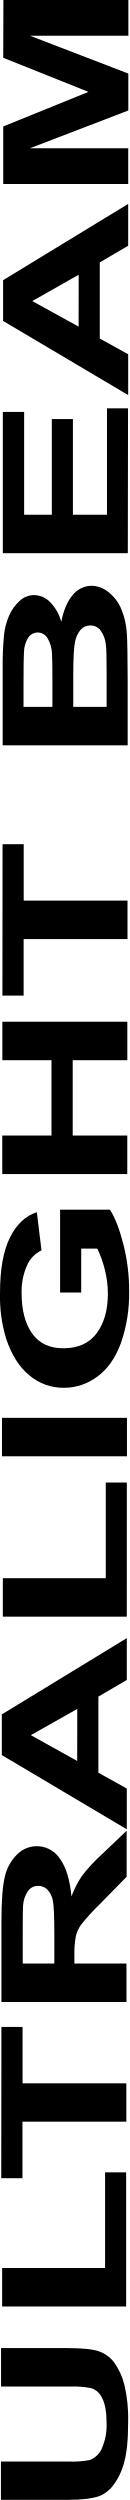
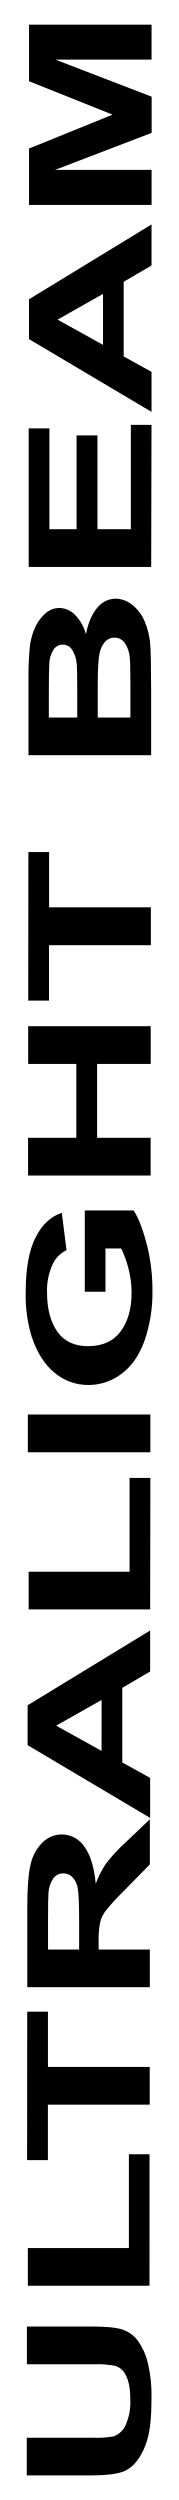
- <svg xmlns="http://www.w3.org/2000/svg" preserveAspectRatio="none" viewBox="0 0 45.51 880.2">
-   <defs>100%</defs>
-   <path class="a" d="M0.33,880.2V866.65H24.18a32.63,32.63,0,0,0,7.35-.5A7.55,7.55,0,0,0,35.88,862a20.26,20.26,0,0,0,1.64-8.95q0-5.77-1.54-8.69a6.33,6.33,0,0,0-3.79-3.52,32.75,32.75,0,0,0-7.47-.59H0.37V826.71H23.5q7.92,0,11.2,1.1a11.41,11.41,0,0,1,5.52,4,22.7,22.7,0,0,1,3.58,7.89,50.84,50.84,0,0,1,1.32,12.9q0,9.61-1.47,14.57a22.54,22.54,0,0,1-3.79,7.85,11.45,11.45,0,0,1-4.88,3.8q-3.78,1.33-11.17,1.33H0.33Z" />
-   <path class="a" d="M44.41,812.07H0.76V798.52H37l0-33.68h7.41Z" />
-   <path class="a" d="M44.47,747H7.91l0,19.9H0.44L0.5,713.65H7.94l0,19.86H44.48V747Z" />
-   <path class="a" d="M44.51,704.86h-44l0-28.51q0-10.75,1.2-15.63A15.72,15.72,0,0,1,6,652.93a9.72,9.72,0,0,1,15.11,1.51q3.22,4.44,4.05,13.27a33.44,33.44,0,0,1,3.7-7.25A57.44,57.44,0,0,1,36,652.75l8.59-8.19,0,16.2L35,670.55a72.19,72.19,0,0,0-6.48,7.14,11.69,11.69,0,0,0-1.83,4.07,33.47,33.47,0,0,0-.5,6.82v2.75H44.53v13.54ZM19.13,691.32v-10q0-9.75-.53-12.17a7.77,7.77,0,0,0-1.86-3.8,4.39,4.39,0,0,0-3.3-1.37,4.29,4.29,0,0,0-3.59,1.81,10.24,10.24,0,0,0-1.73,5.1Q8,672.51,8,680.75v10.57H19.13Z" />
-   <path class="a" d="M44.64,576.75v14.73l-10,5.86,0,26.81,10,5.54v14.37l-44-26.13V603.61ZM27.2,601.68l-16.34,9.24L27.18,620Z" />
-   <path class="a" d="M44.64,569.2H1V555.65H37.24l0-33.68h7.42Z" />
-   <path class="a" d="M44.7,512.73h-44V499.19h44v13.54Z" />
-   <path class="a" d="M28.58,455.08H21.16l0-29.19H38.72q2.7,4.26,4.75,12.33a66.06,66.06,0,0,1,2,16.36,52.8,52.8,0,0,1-2.92,18.35q-2.9,7.83-8.3,11.76a19.48,19.48,0,0,1-11.73,3.93,18.68,18.68,0,0,1-12.21-4.39Q5,479.84,2.18,471.37A50.46,50.46,0,0,1,0,455.31q0-12.49,3.46-19.52t9.51-9l1.64,13.45a10.39,10.39,0,0,0-5.12,5.33,22.56,22.56,0,0,0-1.88,9.77q0,8.88,3.68,14.12t11,5.24q7.83,0,11.76-5.31t3.93-13.91a34.27,34.27,0,0,0-1.09-8.53,35.83,35.83,0,0,0-2.65-7.34H28.59v15.51Z" />
-   <path class="a" d="M44.8,413.36h-44V399.81H18.13l0-26.54H0.83V359.73h44v13.54H25.6l0,26.54H44.81v13.54Z" />
-   <path class="a" d="M44.88,330.63H8.32l0,19.9H0.85l0.05-53.3H8.35l0,19.86H44.89v13.54Z" />
-   <path class="a" d="M0.94,262.41l0-26.81a117.4,117.4,0,0,1,.45-11.87,23.42,23.42,0,0,1,1.82-7,15.09,15.09,0,0,1,3.68-5.15,7.52,7.52,0,0,1,5.15-2.06,7.94,7.94,0,0,1,5.67,2.54,15.69,15.69,0,0,1,3.87,6.89q1.18-6.13,4-9.42a8.51,8.51,0,0,1,6.64-3.29,9.62,9.62,0,0,1,5.84,2.13,14.82,14.82,0,0,1,4.53,5.81,26.23,26.23,0,0,1,2.08,9.08q0.24,3.39.28,16.33l0,22.83h-44Zm7.34-13.54H18.45V240q0-7.91-.14-9.84a11.56,11.56,0,0,0-1.57-5.47,4,4,0,0,0-6.75-.27,9.87,9.87,0,0,0-1.55,5.1q-0.15,2-.16,11.58v7.78Zm17.5,0H37.54V236.33q0-7.32-.26-9.29a10.21,10.21,0,0,0-1.75-4.92,4.4,4.4,0,0,0-3.74-1.9,4.45,4.45,0,0,0-3.36,1.46,9,9,0,0,0-2,4.23q-0.63,2.77-.64,12v10.94Z" />
-   <path class="a" d="M45,194.78H1l0-49.74H8.5l0,36.19h9.75l0-33.68h7.42l0,33.68h12l0-37.47h7.41Z" />
-   <path class="a" d="M45.13,71.79V86.52l-10,5.86,0,26.81,10,5.54V139.1L1.09,113V98.65ZM27.7,96.73L11.36,106,27.68,115Z" />
-   <path class="a" d="M45.14,64.79h-44l0-20.27,30-12.17-30-12L1.2,0h44V12.58H10.55L45.18,25.9v13L10.51,52.21H45.15V64.79Z" />
+ <svg xmlns="http://www.w3.org/2000/svg" id="918c03aa-fc32-48bf-b3b0-0699593ac701" data-name="Layer 1" viewBox="0 0 64.08 897.84">
+   <defs />
+   <g id="52bdf94d-1253-43dd-a201-4af5a17d849e" data-name="Ultra">
+     <path class="fc3d5b6b-0c14-4983-a97a-dd879f45c05e" d="M9.62,889V875.48H33.47a32.63,32.63,0,0,0,7.35-.5,7.55,7.55,0,0,0,4.34-4.14,20.26,20.26,0,0,0,1.64-8.95q0-5.77-1.54-8.69a6.33,6.33,0,0,0-3.79-3.52,32.75,32.75,0,0,0-7.47-.59H9.66V835.53H32.79q7.92,0,11.2,1.1a11.41,11.41,0,0,1,5.52,4,22.7,22.7,0,0,1,3.58,7.89,50.84,50.84,0,0,1,1.32,12.9q0,9.61-1.47,14.57a22.54,22.54,0,0,1-3.79,7.85,11.45,11.45,0,0,1-4.88,3.8Q40.48,889,33.09,889H9.62Z" />
+     <path class="fc3d5b6b-0c14-4983-a97a-dd879f45c05e" d="M53.69,820.89H10V807.35H46.29l0-33.68h7.41Z" />
+     <path class="fc3d5b6b-0c14-4983-a97a-dd879f45c05e" d="M53.76,755.87H17.2l0,19.9H9.73l0.05-53.31h7.44l0,19.86H53.77v13.54Z" />
+     <path class="fc3d5b6b-0c14-4983-a97a-dd879f45c05e" d="M53.8,713.68h-44l0-28.51q0-10.75,1.2-15.63a15.72,15.72,0,0,1,4.22-7.8,9.72,9.72,0,0,1,15.11,1.51q3.22,4.44,4.05,13.27a33.44,33.44,0,0,1,3.7-7.25,57.44,57.44,0,0,1,7.15-7.71l8.59-8.19,0,16.2-9.59,9.79a72.19,72.19,0,0,0-6.48,7.14,11.69,11.69,0,0,0-1.83,4.07,33.47,33.47,0,0,0-.5,6.82v2.75H53.81v13.54ZM28.42,700.14v-10q0-9.75-.53-12.17a7.77,7.77,0,0,0-1.86-3.8,4.39,4.39,0,0,0-3.3-1.37,4.29,4.29,0,0,0-3.59,1.81,10.24,10.24,0,0,0-1.73,5.1q-0.15,1.65-.16,9.88v10.57H28.42Z" />
+     <path class="fc3d5b6b-0c14-4983-a97a-dd879f45c05e" d="M53.92,585.57V600.3l-10,5.86,0,26.81,10,5.54v14.37l-44-26.13V612.43ZM36.49,610.51l-16.34,9.24,16.32,9.06Z" />
+     <path class="fc3d5b6b-0c14-4983-a97a-dd879f45c05e" d="M53.93,578H10.29V564.47H46.53l0-33.68H54Z" />
+     <path class="fc3d5b6b-0c14-4983-a97a-dd879f45c05e" d="M54,521.56H10V508H54v13.54Z" />
+     <path class="fc3d5b6b-0c14-4983-a97a-dd879f45c05e" d="M37.86,463.9H30.45l0-29.19H48Q50.7,439,52.75,447a66.06,66.06,0,0,1,2,16.36,52.8,52.8,0,0,1-2.92,18.35q-2.9,7.83-8.3,11.76a19.48,19.48,0,0,1-11.73,3.93,18.68,18.68,0,0,1-12.21-4.39q-5.34-4.39-8.18-12.86a50.46,50.46,0,0,1-2.18-16.06q0-12.49,3.46-19.52t9.51-9L23.89,449a10.39,10.39,0,0,0-5.12,5.33,22.56,22.56,0,0,0-1.88,9.77q0,8.88,3.68,14.12t11,5.24q7.83,0,11.76-5.31t3.93-13.91a34.27,34.27,0,0,0-1.09-8.53,35.83,35.83,0,0,0-2.65-7.34H37.88V463.9Z" />
+     <path class="fc3d5b6b-0c14-4983-a97a-dd879f45c05e" d="M54.08,422.18h-44V408.63H27.41l0-26.54H10.12V368.55h44v13.54H34.88l0,26.54H54.1v13.54Z" />
+     <path class="fc3d5b6b-0c14-4983-a97a-dd879f45c05e" d="M54.17,339.45H17.6l0,19.9H10.14L10.19,306h7.44l0,19.86H54.18v13.54Z" />
+     <path class="fc3d5b6b-0c14-4983-a97a-dd879f45c05e" d="M10.23,271.23l0-26.81a117.4,117.4,0,0,1,.45-11.87,23.42,23.42,0,0,1,1.82-7,15.09,15.09,0,0,1,3.68-5.15,7.52,7.52,0,0,1,5.15-2.06A7.94,7.94,0,0,1,27,220.88a15.69,15.69,0,0,1,3.87,6.89q1.18-6.13,4-9.42A8.51,8.51,0,0,1,41.53,215a9.62,9.62,0,0,1,5.84,2.13A14.82,14.82,0,0,1,51.89,223,26.23,26.23,0,0,1,54,232.06q0.24,3.39.28,16.33l0,22.83h-44Zm7.34-13.54H27.74v-8.88q0-7.91-.14-9.84A11.56,11.56,0,0,0,26,233.5a4,4,0,0,0-6.75-.27,9.87,9.87,0,0,0-1.55,5.1q-0.15,2-.16,11.58v7.78Zm17.5,0H46.83V245.15q0-7.32-.26-9.29a10.21,10.21,0,0,0-1.75-4.92A4.4,4.4,0,0,0,41.1,229a4.45,4.45,0,0,0-3.36,1.46,9,9,0,0,0-2,4.23q-0.63,2.77-.64,12v10.94Z" />
+     <path class="fc3d5b6b-0c14-4983-a97a-dd879f45c05e" d="M54.3,203.6h-44l0-49.74h7.44l0,36.19H27.5l0-33.68H35l0,33.68h12l0-37.47h7.41Z" />
+     <path class="fc3d5b6b-0c14-4983-a97a-dd879f45c05e" d="M54.42,80.61V95.34l-10,5.86,0,26.81,10,5.54v14.37l-44-26.13V107.47ZM37,105.55l-16.34,9.24L37,123.85Z" />
+     <path class="fc3d5b6b-0c14-4983-a97a-dd879f45c05e" d="M54.43,73.61h-44l0-20.27,30-12.17-30-12,0-20.32h44V21.4H19.84L54.46,34.72v13L19.8,61H54.44V73.61Z" />
+   </g>
</svg>
